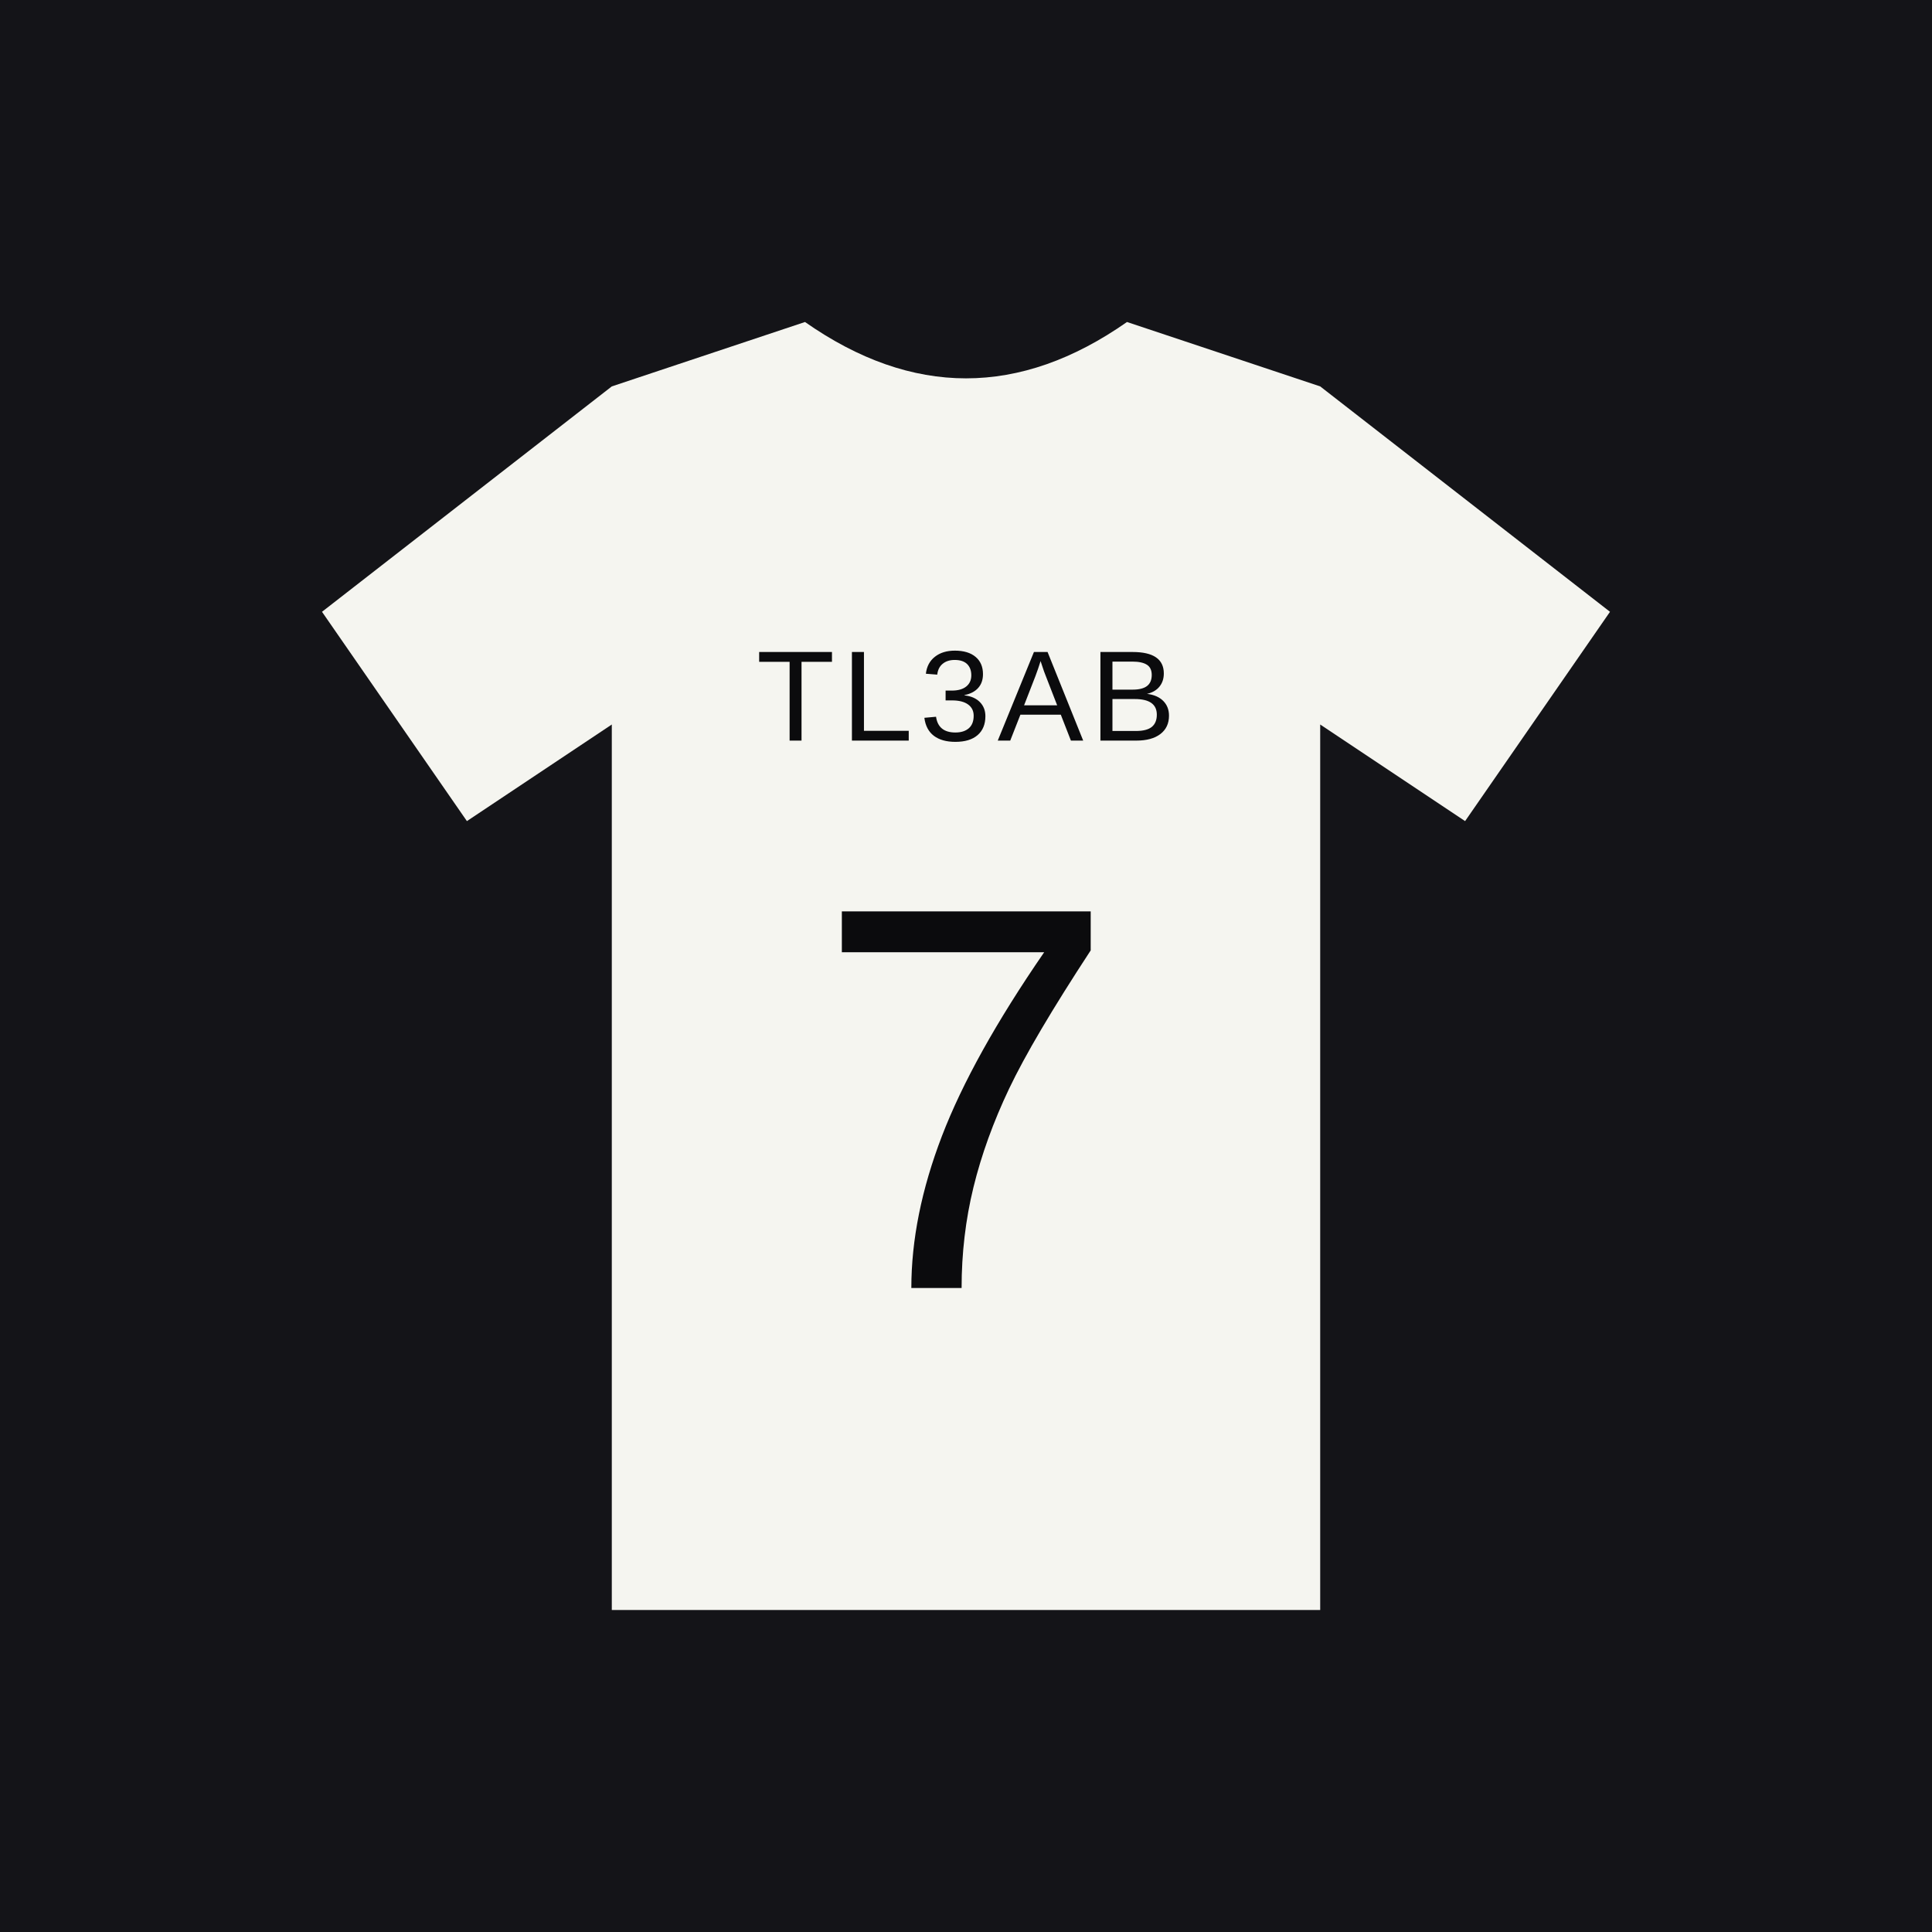
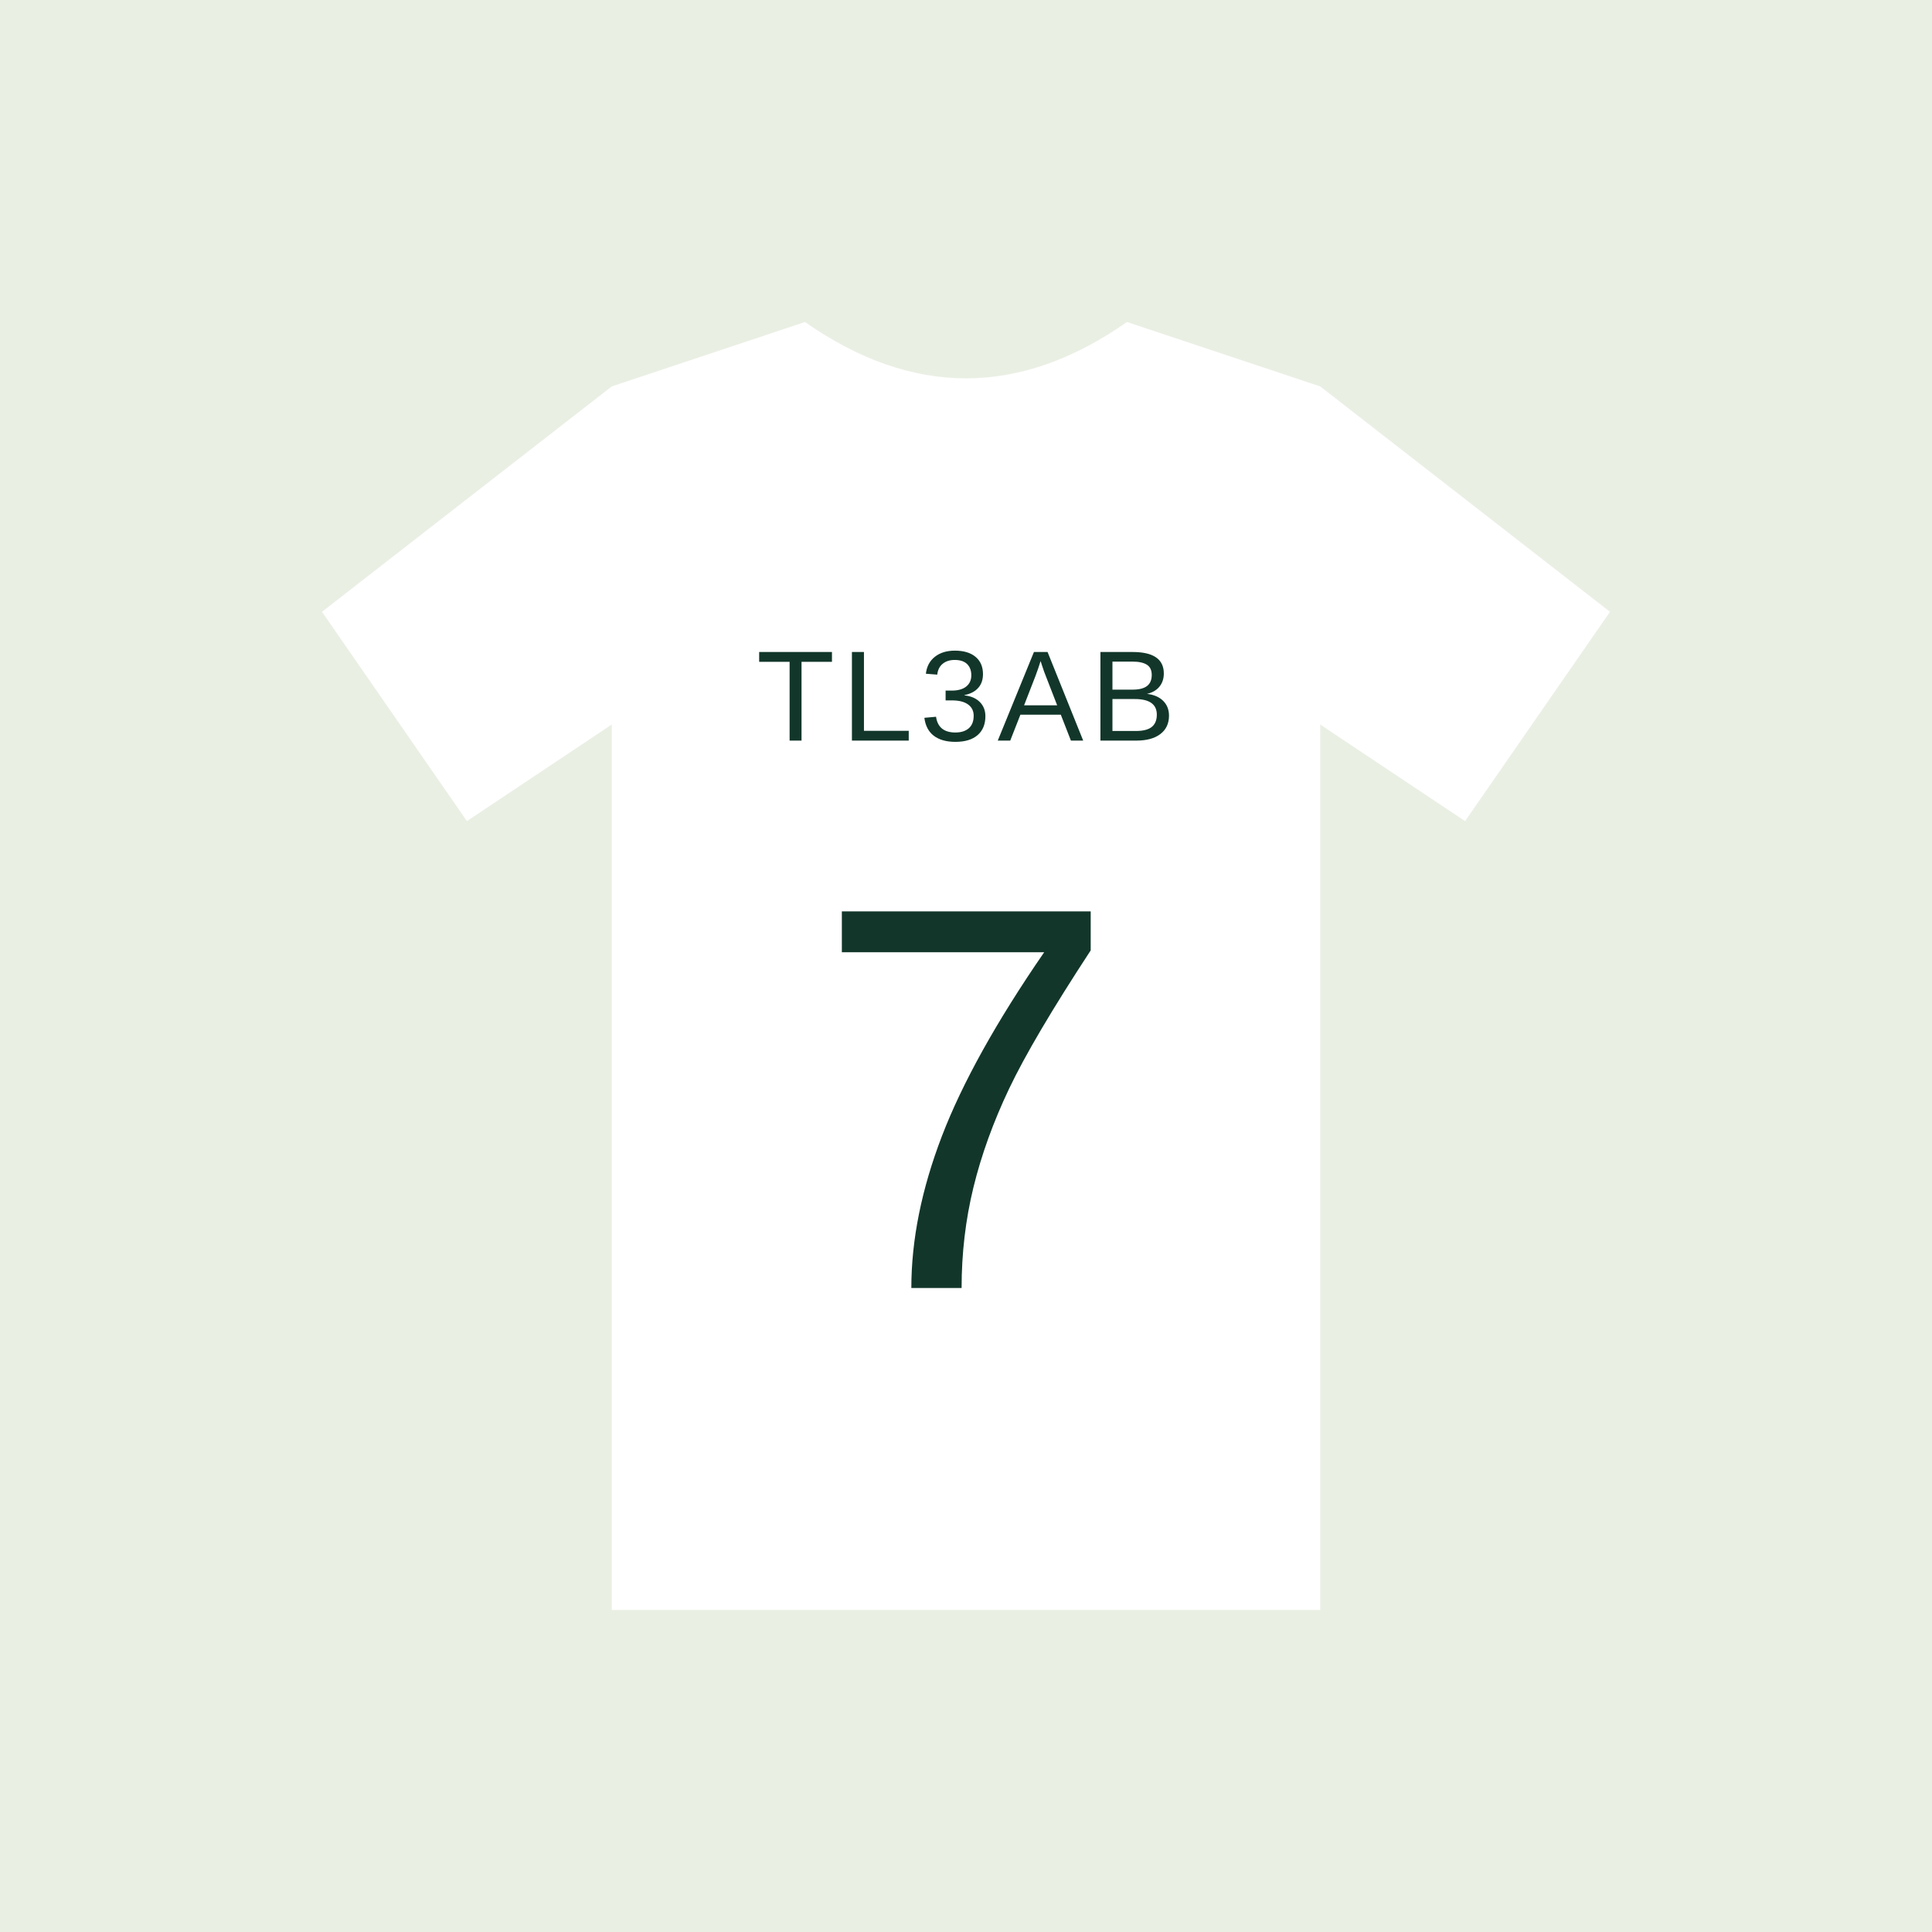
<svg xmlns="http://www.w3.org/2000/svg" viewBox="0 0 600 600">
-   <rect width="600" height="600" fill="#141418" />
-   <path d="M190 120 L250 100 Q300 135 350 100 L410 120 L500 190 L455 255 L410 225 L410 500 L190 500 L190 225 L145 255 L100 190 Z" fill="#F5F5F0" />
-   <text x="300" y="230" text-anchor="middle" font-family="Arial Narrow, Arial, sans-serif" font-size="40" fill="#0B0B0D" letter-spacing="2">TL3AB</text>
-   <text x="300" y="400" text-anchor="middle" font-family="Arial Narrow, Arial, sans-serif" font-size="170" fill="#0B0B0D" letter-spacing="2">7</text>
+   <rect width="600" height="600" fill="#EAEFE4" />
+   <path d="M190 120 L250 100 Q300 135 350 100 L410 120 L500 190 L455 255 L410 225 L410 500 L190 500 L190 225 L145 255 L100 190 Z" fill="#FFFFFF" />
+   <text x="300" y="230" text-anchor="middle" font-family="Arial Narrow, Arial, sans-serif" font-size="40" fill="#12372A" letter-spacing="2">TL3AB</text>
+   <text x="300" y="400" text-anchor="middle" font-family="Arial Narrow, Arial, sans-serif" font-size="170" fill="#12372A" letter-spacing="2">7</text>
</svg>
